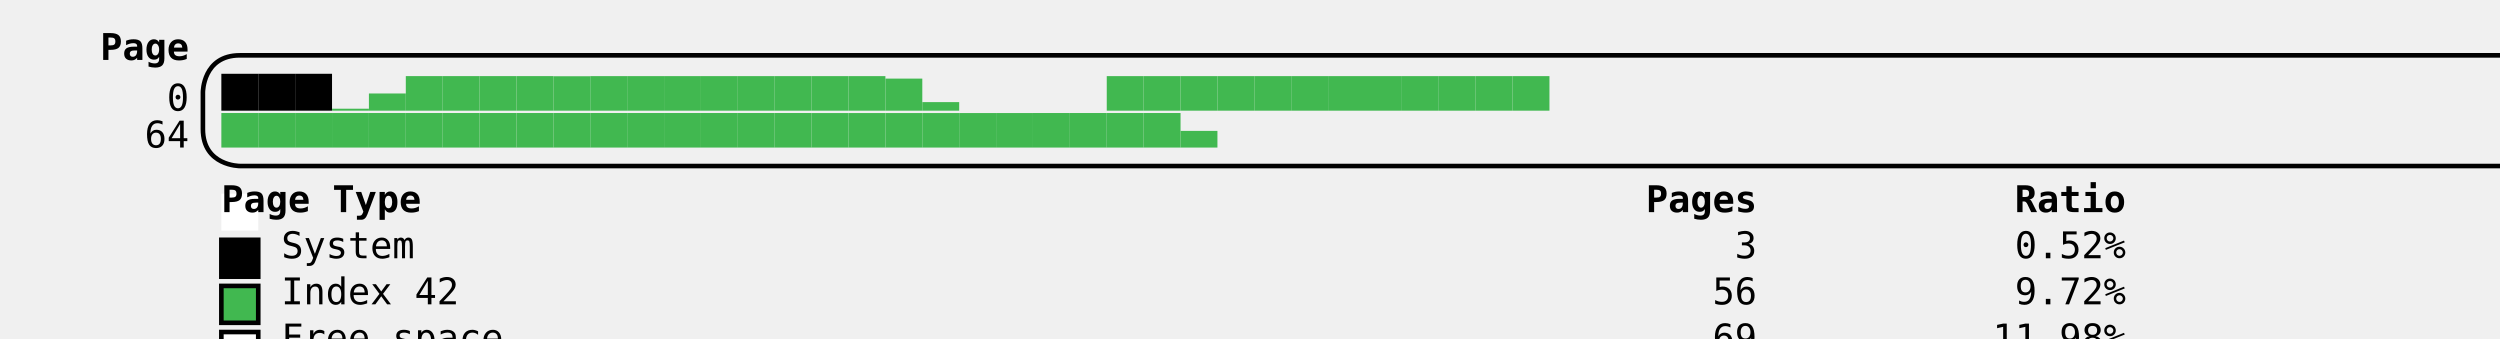
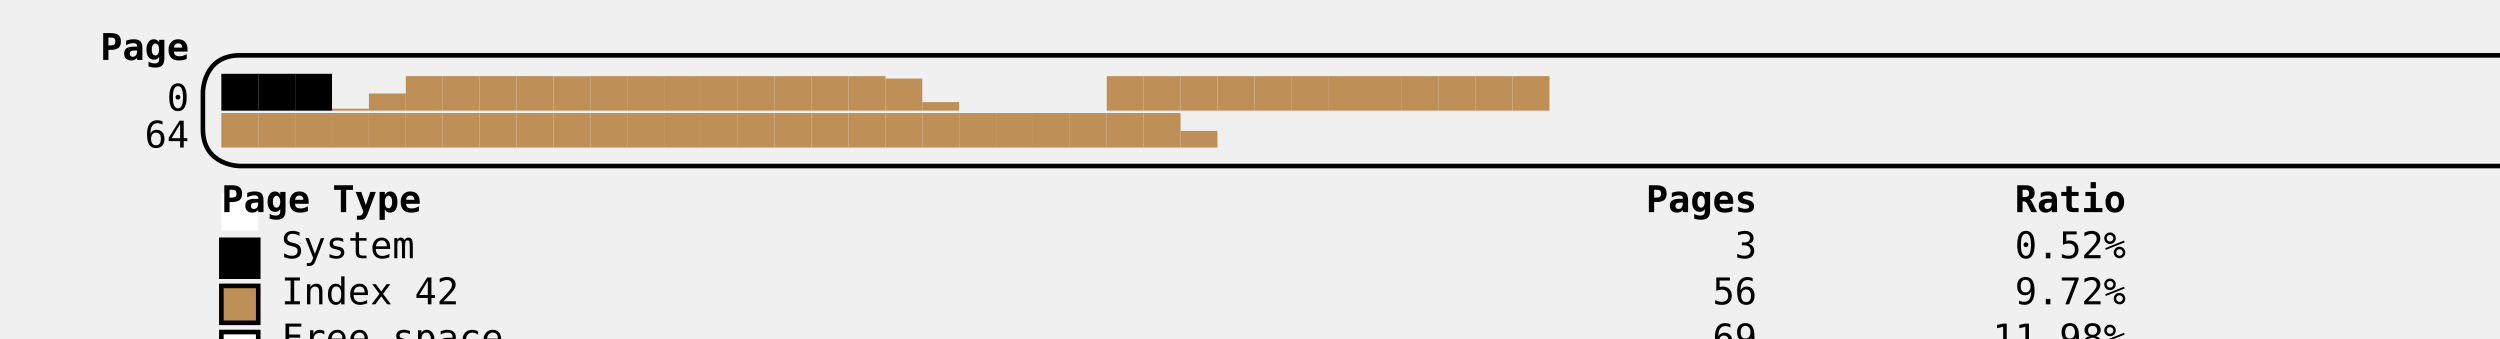
<svg xmlns="http://www.w3.org/2000/svg" version="1.1">
  <text y="13" x="41" font-family="monospace" font-size="8" font-weight="bold" text-anchor="end">Page</text>
  <text y="24" x="41" font-family="monospace" font-size="8" text-anchor="end">0</text>
  <rect x="48" y="16.0" width="8" height="8.0" fill="black" />
  <rect x="56" y="16.0" width="8" height="8.0" fill="black" />
  <rect x="64" y="16.0" width="8" height="8.0" fill="black" />
-   <rect x="72" y="23.575" width="8" height="0.425" fill="#41b850" />
-   <rect x="80" y="20.271" width="8" height="3.729" fill="#41b850" />
-   <rect x="88" y="16.503" width="8" height="7.497" fill="#41b850" />
-   <rect x="96" y="16.503" width="8" height="7.497" fill="#41b850" />
-   <rect x="104" y="16.503" width="8" height="7.497" fill="#41b850" />
-   <rect x="112" y="16.503" width="8" height="7.497" fill="#41b850" />
-   <rect x="120" y="16.535" width="8" height="7.465" fill="#41b850" />
-   <rect x="128" y="16.508" width="8" height="7.492" fill="#41b850" />
-   <rect x="136" y="16.508" width="8" height="7.492" fill="#41b850" />
-   <rect x="144" y="16.508" width="8" height="7.492" fill="#41b850" />
-   <rect x="152" y="16.508" width="8" height="7.492" fill="#41b850" />
-   <rect x="160" y="16.508" width="8" height="7.492" fill="#41b850" />
-   <rect x="168" y="16.508" width="8" height="7.492" fill="#41b850" />
-   <rect x="176" y="16.508" width="8" height="7.492" fill="#41b850" />
-   <rect x="184" y="16.508" width="8" height="7.492" fill="#41b850" />
-   <rect x="192" y="17.045" width="8" height="6.955" fill="#41b850" />
-   <rect x="200" y="22.143" width="8" height="1.857" fill="#41b850" />
+   <rect x="72" y="23.575" width="8" height="0.425" fill="#bf8f58" />
+   <rect x="80" y="20.271" width="8" height="3.729" fill="#bf8f58" />
+   <rect x="88" y="16.503" width="8" height="7.497" fill="#bf8f58" />
+   <rect x="96" y="16.503" width="8" height="7.497" fill="#bf8f58" />
+   <rect x="104" y="16.503" width="8" height="7.497" fill="#bf8f58" />
+   <rect x="112" y="16.503" width="8" height="7.497" fill="#bf8f58" />
+   <rect x="120" y="16.535" width="8" height="7.465" fill="#bf8f58" />
+   <rect x="128" y="16.508" width="8" height="7.492" fill="#bf8f58" />
+   <rect x="136" y="16.508" width="8" height="7.492" fill="#bf8f58" />
+   <rect x="144" y="16.508" width="8" height="7.492" fill="#bf8f58" />
+   <rect x="152" y="16.508" width="8" height="7.492" fill="#bf8f58" />
+   <rect x="160" y="16.508" width="8" height="7.492" fill="#bf8f58" />
+   <rect x="168" y="16.508" width="8" height="7.492" fill="#bf8f58" />
+   <rect x="176" y="16.508" width="8" height="7.492" fill="#bf8f58" />
+   <rect x="184" y="16.508" width="8" height="7.492" fill="#bf8f58" />
+   <rect x="192" y="17.045" width="8" height="6.955" fill="#bf8f58" />
+   <rect x="200" y="22.143" width="8" height="1.857" fill="#bf8f58" />
  <rect x="208" y="24.0" width="8" height="0.0" fill="black" />
  <rect x="216" y="24.0" width="8" height="0.0" fill="black" />
  <rect x="224" y="24.0" width="8" height="0.0" fill="black" />
  <rect x="232" y="24.0" width="8" height="0.0" fill="black" />
-   <rect x="240" y="16.508" width="8" height="7.492" fill="#41b850" />
-   <rect x="248" y="16.508" width="8" height="7.492" fill="#41b850" />
-   <rect x="256" y="16.508" width="8" height="7.492" fill="#41b850" />
-   <rect x="264" y="16.508" width="8" height="7.492" fill="#41b850" />
-   <rect x="272" y="16.508" width="8" height="7.492" fill="#41b850" />
-   <rect x="280" y="16.508" width="8" height="7.492" fill="#41b850" />
-   <rect x="288" y="16.508" width="8" height="7.492" fill="#41b850" />
-   <rect x="296" y="16.508" width="8" height="7.492" fill="#41b850" />
-   <rect x="304" y="16.508" width="8" height="7.492" fill="#41b850" />
-   <rect x="312" y="16.508" width="8" height="7.492" fill="#41b850" />
-   <rect x="320" y="16.508" width="8" height="7.492" fill="#41b850" />
-   <rect x="328" y="16.508" width="8" height="7.492" fill="#41b850" />
+   <rect x="240" y="16.508" width="8" height="7.492" fill="#bf8f58" />
+   <rect x="248" y="16.508" width="8" height="7.492" fill="#bf8f58" />
+   <rect x="256" y="16.508" width="8" height="7.492" fill="#bf8f58" />
+   <rect x="264" y="16.508" width="8" height="7.492" fill="#bf8f58" />
+   <rect x="272" y="16.508" width="8" height="7.492" fill="#bf8f58" />
+   <rect x="280" y="16.508" width="8" height="7.492" fill="#bf8f58" />
+   <rect x="288" y="16.508" width="8" height="7.492" fill="#bf8f58" />
+   <rect x="296" y="16.508" width="8" height="7.492" fill="#bf8f58" />
+   <rect x="304" y="16.508" width="8" height="7.492" fill="#bf8f58" />
+   <rect x="312" y="16.508" width="8" height="7.492" fill="#bf8f58" />
+   <rect x="320" y="16.508" width="8" height="7.492" fill="#bf8f58" />
+   <rect x="328" y="16.508" width="8" height="7.492" fill="#bf8f58" />
  <rect x="336" y="24.0" width="8" height="0.0" fill="black" />
  <rect x="344" y="24.0" width="8" height="0.0" fill="black" />
  <rect x="352" y="24.0" width="8" height="0.0" fill="black" />
  <rect x="360" y="24.0" width="8" height="0.0" fill="black" />
  <rect x="368" y="24.0" width="8" height="0.0" fill="black" />
  <rect x="376" y="24.0" width="8" height="0.0" fill="black" />
  <rect x="384" y="24.0" width="8" height="0.0" fill="black" />
  <rect x="392" y="24.0" width="8" height="0.0" fill="black" />
  <rect x="400" y="24.0" width="8" height="0.0" fill="black" />
  <rect x="408" y="24.0" width="8" height="0.0" fill="black" />
  <rect x="416" y="24.0" width="8" height="0.0" fill="black" />
  <rect x="424" y="24.0" width="8" height="0.0" fill="black" />
  <rect x="432" y="24.0" width="8" height="0.0" fill="black" />
  <rect x="440" y="24.0" width="8" height="0.0" fill="black" />
  <rect x="448" y="24.0" width="8" height="0.0" fill="black" />
  <rect x="456" y="24.0" width="8" height="0.0" fill="black" />
  <rect x="464" y="24.0" width="8" height="0.0" fill="black" />
  <rect x="472" y="24.0" width="8" height="0.0" fill="black" />
  <rect x="480" y="24.0" width="8" height="0.0" fill="black" />
  <rect x="488" y="24.0" width="8" height="0.0" fill="black" />
  <rect x="496" y="24.0" width="8" height="0.0" fill="black" />
  <rect x="504" y="24.0" width="8" height="0.0" fill="black" />
  <rect x="512" y="24.0" width="8" height="0.0" fill="black" />
  <rect x="520" y="24.0" width="8" height="0.0" fill="black" />
  <rect x="528" y="24.0" width="8" height="0.0" fill="black" />
  <rect x="536" y="24.0" width="8" height="0.0" fill="black" />
  <rect x="544" y="24.0" width="8" height="0.0" fill="black" />
  <rect x="552" y="24.0" width="8" height="0.0" fill="black" />
  <text y="32" x="41" font-family="monospace" font-size="8" text-anchor="end">64</text>
-   <rect x="48" y="24.508" width="8" height="7.492" fill="#41b850" />
-   <rect x="56" y="24.508" width="8" height="7.492" fill="#41b850" />
-   <rect x="64" y="24.508" width="8" height="7.492" fill="#41b850" />
-   <rect x="72" y="24.508" width="8" height="7.492" fill="#41b850" />
-   <rect x="80" y="24.508" width="8" height="7.492" fill="#41b850" />
-   <rect x="88" y="24.508" width="8" height="7.492" fill="#41b850" />
-   <rect x="96" y="24.508" width="8" height="7.492" fill="#41b850" />
-   <rect x="104" y="24.508" width="8" height="7.492" fill="#41b850" />
-   <rect x="112" y="24.508" width="8" height="7.492" fill="#41b850" />
-   <rect x="120" y="24.508" width="8" height="7.492" fill="#41b850" />
-   <rect x="128" y="24.508" width="8" height="7.492" fill="#41b850" />
-   <rect x="136" y="24.508" width="8" height="7.492" fill="#41b850" />
-   <rect x="144" y="24.508" width="8" height="7.492" fill="#41b850" />
-   <rect x="152" y="24.508" width="8" height="7.492" fill="#41b850" />
-   <rect x="160" y="24.508" width="8" height="7.492" fill="#41b850" />
-   <rect x="168" y="24.508" width="8" height="7.492" fill="#41b850" />
-   <rect x="176" y="24.518" width="8" height="7.482" fill="#41b850" />
-   <rect x="184" y="24.516" width="8" height="7.484" fill="#41b850" />
-   <rect x="192" y="24.516" width="8" height="7.484" fill="#41b850" />
-   <rect x="200" y="24.516" width="8" height="7.484" fill="#41b850" />
-   <rect x="208" y="24.516" width="8" height="7.484" fill="#41b850" />
-   <rect x="216" y="24.515" width="8" height="7.485" fill="#41b850" />
-   <rect x="224" y="24.508" width="8" height="7.492" fill="#41b850" />
-   <rect x="232" y="24.508" width="8" height="7.492" fill="#41b850" />
-   <rect x="240" y="24.508" width="8" height="7.492" fill="#41b850" />
-   <rect x="248" y="24.508" width="8" height="7.492" fill="#41b850" />
-   <rect x="256" y="28.384" width="8" height="3.616" fill="#41b850" />
+   <rect x="48" y="24.508" width="8" height="7.492" fill="#bf8f58" />
+   <rect x="56" y="24.508" width="8" height="7.492" fill="#bf8f58" />
+   <rect x="64" y="24.508" width="8" height="7.492" fill="#bf8f58" />
+   <rect x="72" y="24.508" width="8" height="7.492" fill="#bf8f58" />
+   <rect x="80" y="24.508" width="8" height="7.492" fill="#bf8f58" />
+   <rect x="88" y="24.508" width="8" height="7.492" fill="#bf8f58" />
+   <rect x="96" y="24.508" width="8" height="7.492" fill="#bf8f58" />
+   <rect x="104" y="24.508" width="8" height="7.492" fill="#bf8f58" />
+   <rect x="112" y="24.508" width="8" height="7.492" fill="#bf8f58" />
+   <rect x="120" y="24.508" width="8" height="7.492" fill="#bf8f58" />
+   <rect x="128" y="24.508" width="8" height="7.492" fill="#bf8f58" />
+   <rect x="136" y="24.508" width="8" height="7.492" fill="#bf8f58" />
+   <rect x="144" y="24.508" width="8" height="7.492" fill="#bf8f58" />
+   <rect x="152" y="24.508" width="8" height="7.492" fill="#bf8f58" />
+   <rect x="160" y="24.508" width="8" height="7.492" fill="#bf8f58" />
+   <rect x="168" y="24.508" width="8" height="7.492" fill="#bf8f58" />
+   <rect x="176" y="24.518" width="8" height="7.482" fill="#bf8f58" />
+   <rect x="184" y="24.516" width="8" height="7.484" fill="#bf8f58" />
+   <rect x="192" y="24.516" width="8" height="7.484" fill="#bf8f58" />
+   <rect x="200" y="24.516" width="8" height="7.484" fill="#bf8f58" />
+   <rect x="208" y="24.516" width="8" height="7.484" fill="#bf8f58" />
+   <rect x="216" y="24.515" width="8" height="7.485" fill="#bf8f58" />
+   <rect x="224" y="24.508" width="8" height="7.492" fill="#bf8f58" />
+   <rect x="232" y="24.508" width="8" height="7.492" fill="#bf8f58" />
+   <rect x="240" y="24.508" width="8" height="7.492" fill="#bf8f58" />
+   <rect x="248" y="24.508" width="8" height="7.492" fill="#bf8f58" />
+   <rect x="256" y="28.384" width="8" height="3.616" fill="#bf8f58" />
  <rect x="264" y="32.0" width="8" height="0.0" fill="black" />
  <rect x="272" y="32.0" width="8" height="0.0" fill="black" />
  <rect x="280" y="32.0" width="8" height="0.0" fill="black" />
  <rect x="288" y="32.0" width="8" height="0.0" fill="black" />
  <rect x="296" y="32.0" width="8" height="0.0" fill="black" />
  <rect x="304" y="32.0" width="8" height="0.0" fill="black" />
  <rect x="312" y="32.0" width="8" height="0.0" fill="black" />
  <rect x="320" y="32.0" width="8" height="0.0" fill="black" />
  <rect x="328" y="32.0" width="8" height="0.0" fill="black" />
  <rect x="336" y="32.0" width="8" height="0.0" fill="black" />
  <rect x="344" y="32.0" width="8" height="0.0" fill="black" />
  <rect x="352" y="32.0" width="8" height="0.0" fill="black" />
  <rect x="360" y="32.0" width="8" height="0.0" fill="black" />
  <rect x="368" y="32.0" width="8" height="0.0" fill="black" />
  <rect x="376" y="32.0" width="8" height="0.0" fill="black" />
  <rect x="384" y="32.0" width="8" height="0.0" fill="black" />
  <rect x="392" y="32.0" width="8" height="0.0" fill="black" />
  <rect x="400" y="32.0" width="8" height="0.0" fill="black" />
  <rect x="408" y="32.0" width="8" height="0.0" fill="black" />
  <rect x="416" y="32.0" width="8" height="0.0" fill="black" />
  <rect x="424" y="32.0" width="8" height="0.0" fill="black" />
  <rect x="432" y="32.0" width="8" height="0.0" fill="black" />
  <rect x="440" y="32.0" width="8" height="0.0" fill="black" />
  <rect x="448" y="32.0" width="8" height="0.0" fill="black" />
  <rect x="456" y="32.0" width="8" height="0.0" fill="black" />
  <rect x="464" y="32.0" width="8" height="0.0" fill="black" />
  <rect x="472" y="32.0" width="8" height="0.0" fill="black" />
  <rect x="480" y="32.0" width="8" height="0.0" fill="black" />
  <rect x="488" y="32.0" width="8" height="0.0" fill="black" />
  <rect x="496" y="32.0" width="8" height="0.0" fill="black" />
  <rect x="504" y="32.0" width="8" height="0.0" fill="black" />
  <rect x="512" y="32.0" width="8" height="0.0" fill="black" />
  <rect x="520" y="32.0" width="8" height="0.0" fill="black" />
  <rect x="528" y="32.0" width="8" height="0.0" fill="black" />
  <rect x="536" y="32.0" width="8" height="0.0" fill="black" />
  <rect x="544" y="32.0" width="8" height="0.0" fill="black" />
  <rect x="552" y="32.0" width="8" height="0.0" fill="black" />
  <path stroke="black" stroke-width="1" fill="none" d="M52,12 L556,12 S564,12 564,20 L564,28 S564,36 556,36 L52,36 S44,36 44,28 L44,20 S44,12 52,12 Z" />
  <rect y="42" x="48" width="8" height="8" fill="white" stroke="none" />
  <text y="46" x="48" font-family="monospace" font-size="8" font-weight="bold" text-anchor="start">Page Type</text>
  <text y="46" x="381" font-family="monospace" font-size="8" font-weight="bold" text-anchor="end">Pages</text>
  <text y="46" x="461" font-family="monospace" font-size="8" font-weight="bold" text-anchor="end">Ratio</text>
  <rect y="52" x="48" width="8" height="8" fill="black" stroke="black" />
  <text y="56" x="61" font-family="monospace" font-size="8" font-weight="normal" text-anchor="start">System</text>
  <text y="56" x="381" font-family="monospace" font-size="8" font-weight="normal" text-anchor="end">3</text>
  <text y="56" x="461" font-family="monospace" font-size="8" font-weight="normal" text-anchor="end">   0.52%</text>
-   <rect y="62" x="48" width="8" height="8" fill="#41b850" stroke="black" />
+   <rect y="62" x="48" width="8" height="8" fill="#bf8f58" stroke="black" />
  <text y="66" x="61" font-family="monospace" font-size="8" font-weight="normal" text-anchor="start">Index 42</text>
  <text y="66" x="381" font-family="monospace" font-size="8" font-weight="normal" text-anchor="end">56</text>
  <text y="66" x="461" font-family="monospace" font-size="8" font-weight="normal" text-anchor="end">   9.72%</text>
  <rect y="72" x="48" width="8" height="8" fill="white" stroke="black" />
  <text y="76" x="61" font-family="monospace" font-size="8" font-weight="normal" text-anchor="start">Free space</text>
  <text y="76" x="381" font-family="monospace" font-size="8" font-weight="normal" text-anchor="end">69</text>
  <text y="76" x="461" font-family="monospace" font-size="8" font-weight="normal" text-anchor="end">  11.98%</text>
</svg>
